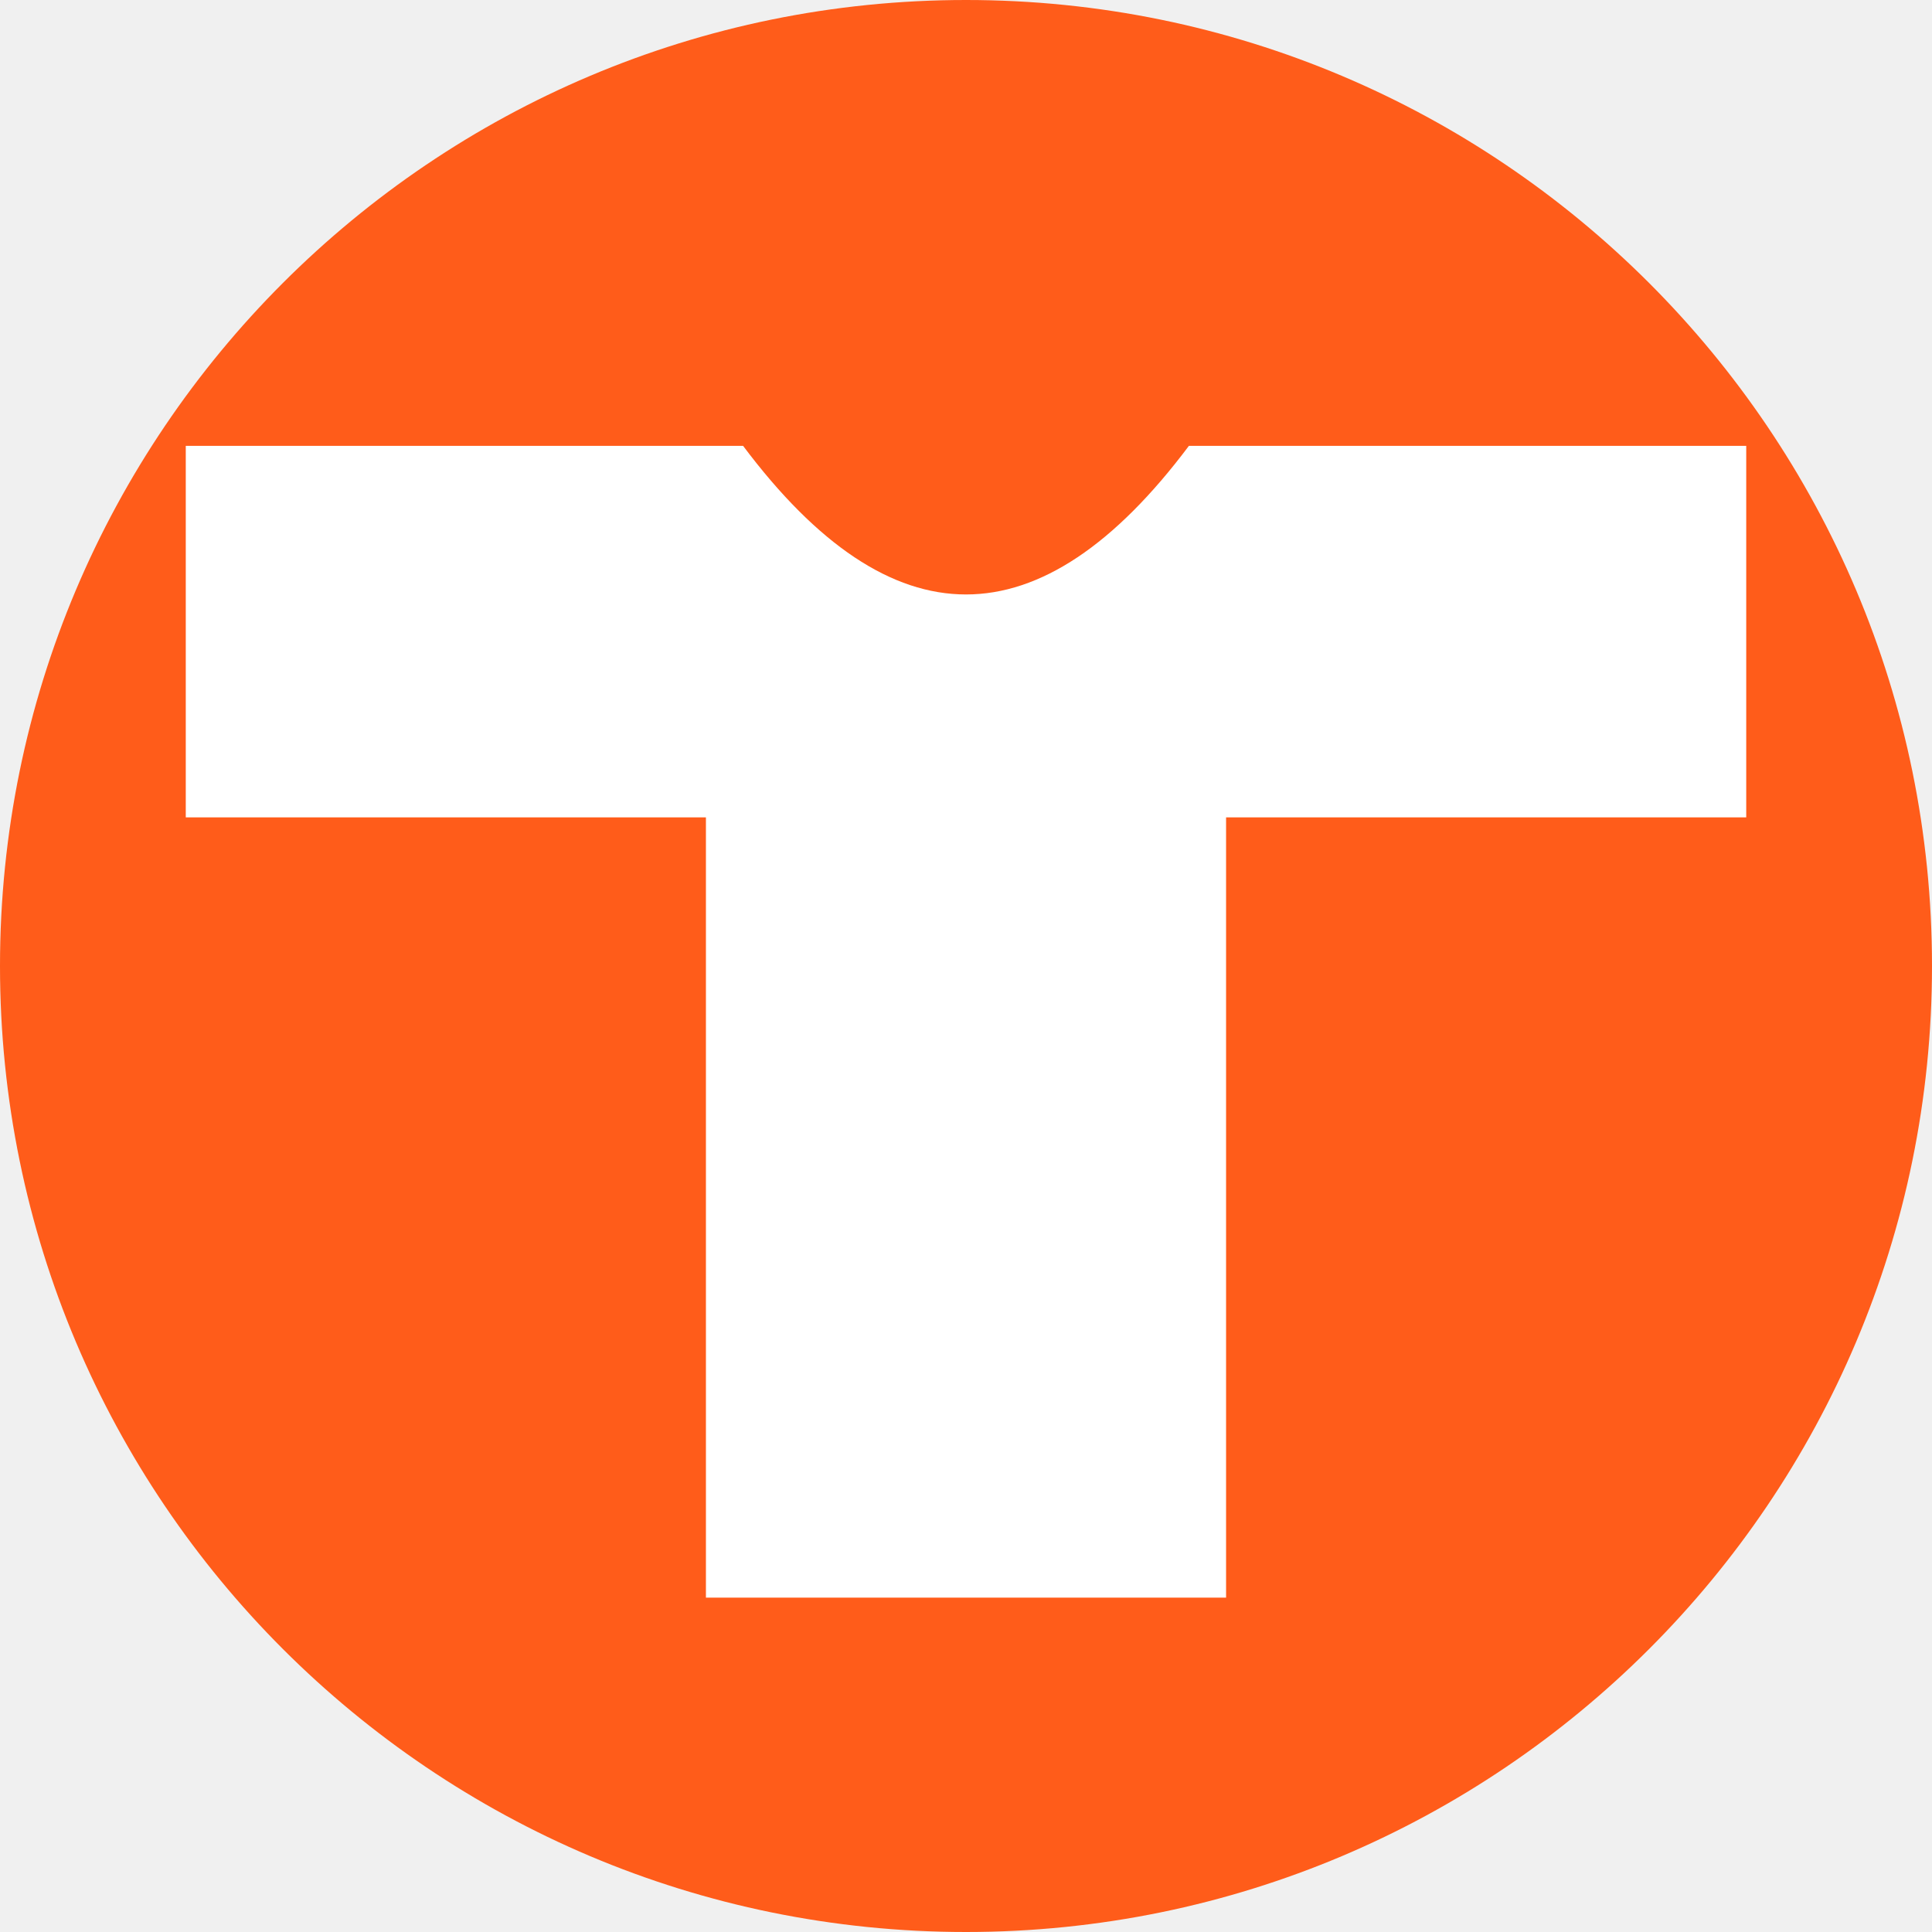
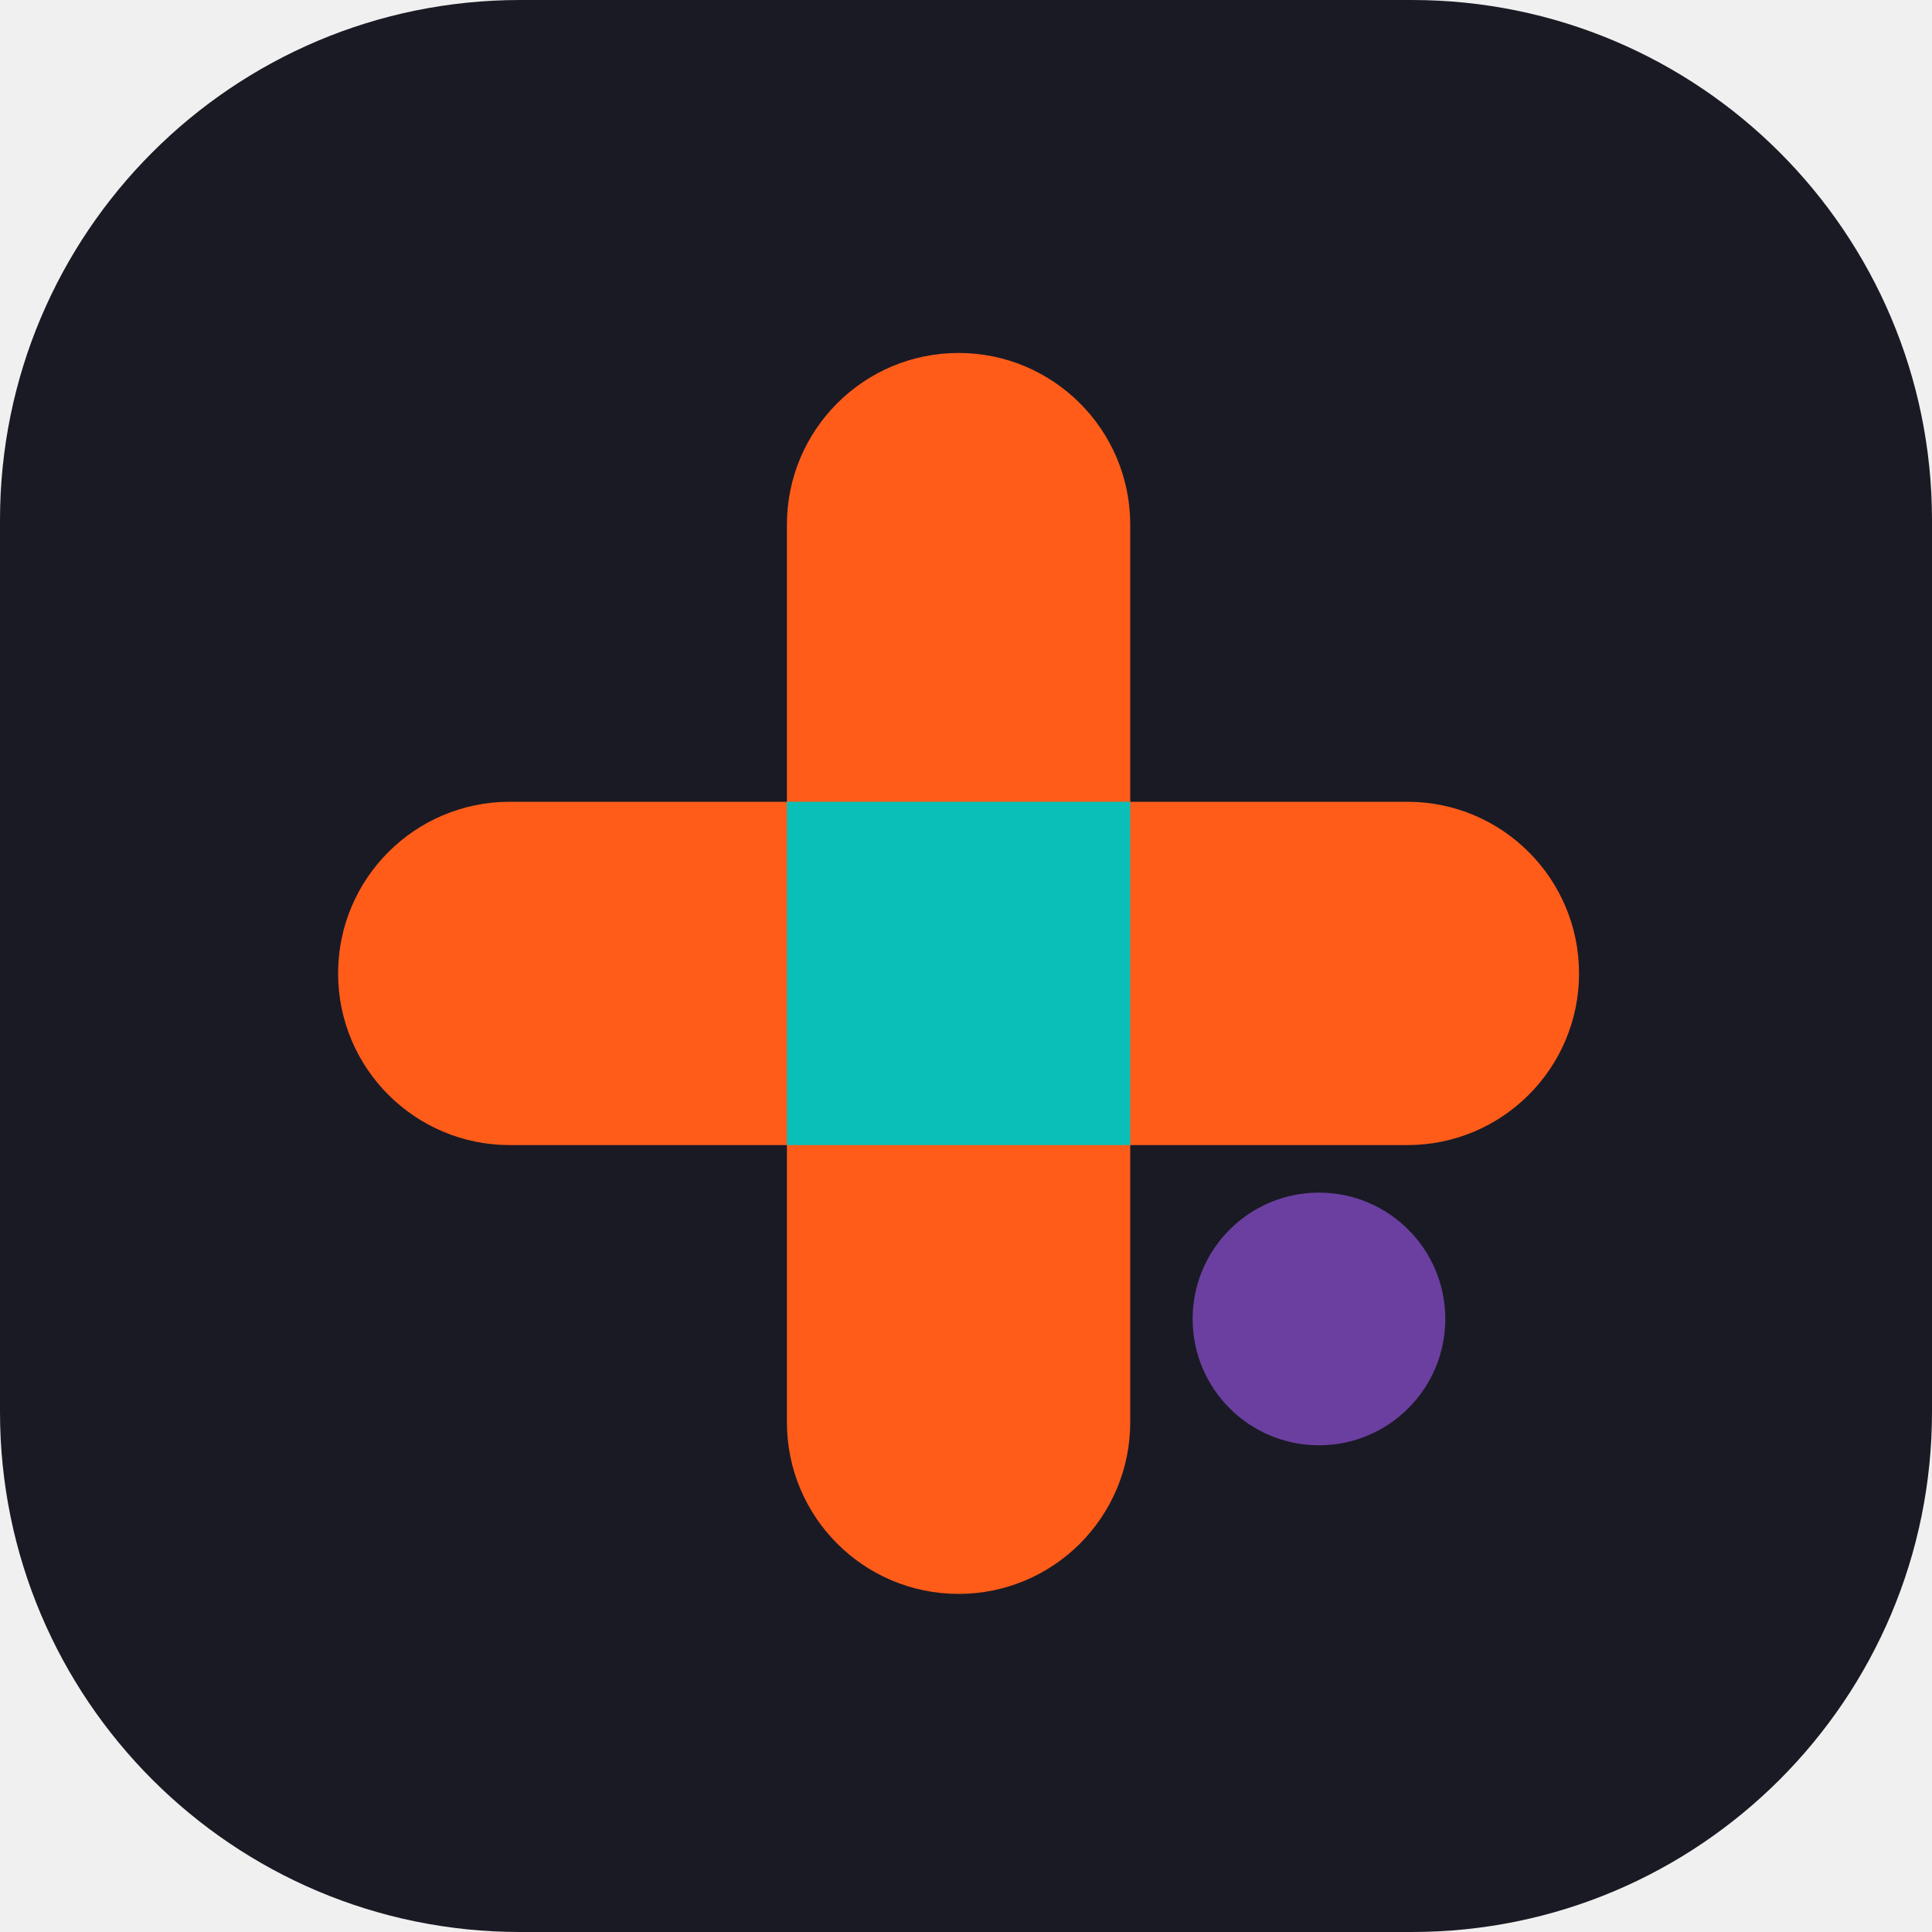
<svg xmlns="http://www.w3.org/2000/svg" viewBox="0 0 52 52" fill="none">
-   <circle cx="26" cy="26" r="26" fill="#FF5C1A" />
-   <path d="M 5,12 L 20,12 Q 26,20 32,12 L 47,12 L 47,22 L 33,22 L 33,43 L 19,43 L 19,22 L 5,22 Z" fill="white" />
+   <rect width="52" height="52" rx="14" fill="#1A1A24" />
+   <path d="M25.8 9.5c2.55 0 4.62 2.07 4.62 4.62v7.46h7.46a4.62 4.62 0 0 1 0 9.24h-7.46v7.46a4.62 4.62 0 1 1-9.24 0v-7.46h-7.46a4.62 4.62 0 1 1 0-9.24h7.46v-7.46c0-2.55 2.07-4.62 4.62-4.62Z" fill="#FF5C1A" />
+   <path d="M30.42 21.58v9.24h-9.24v-9.24h9.24Z" fill="#0ABFB8" />
+   <circle cx="35.5" cy="35.5" r="3.4" fill="#6B3FA0" />
</svg>
